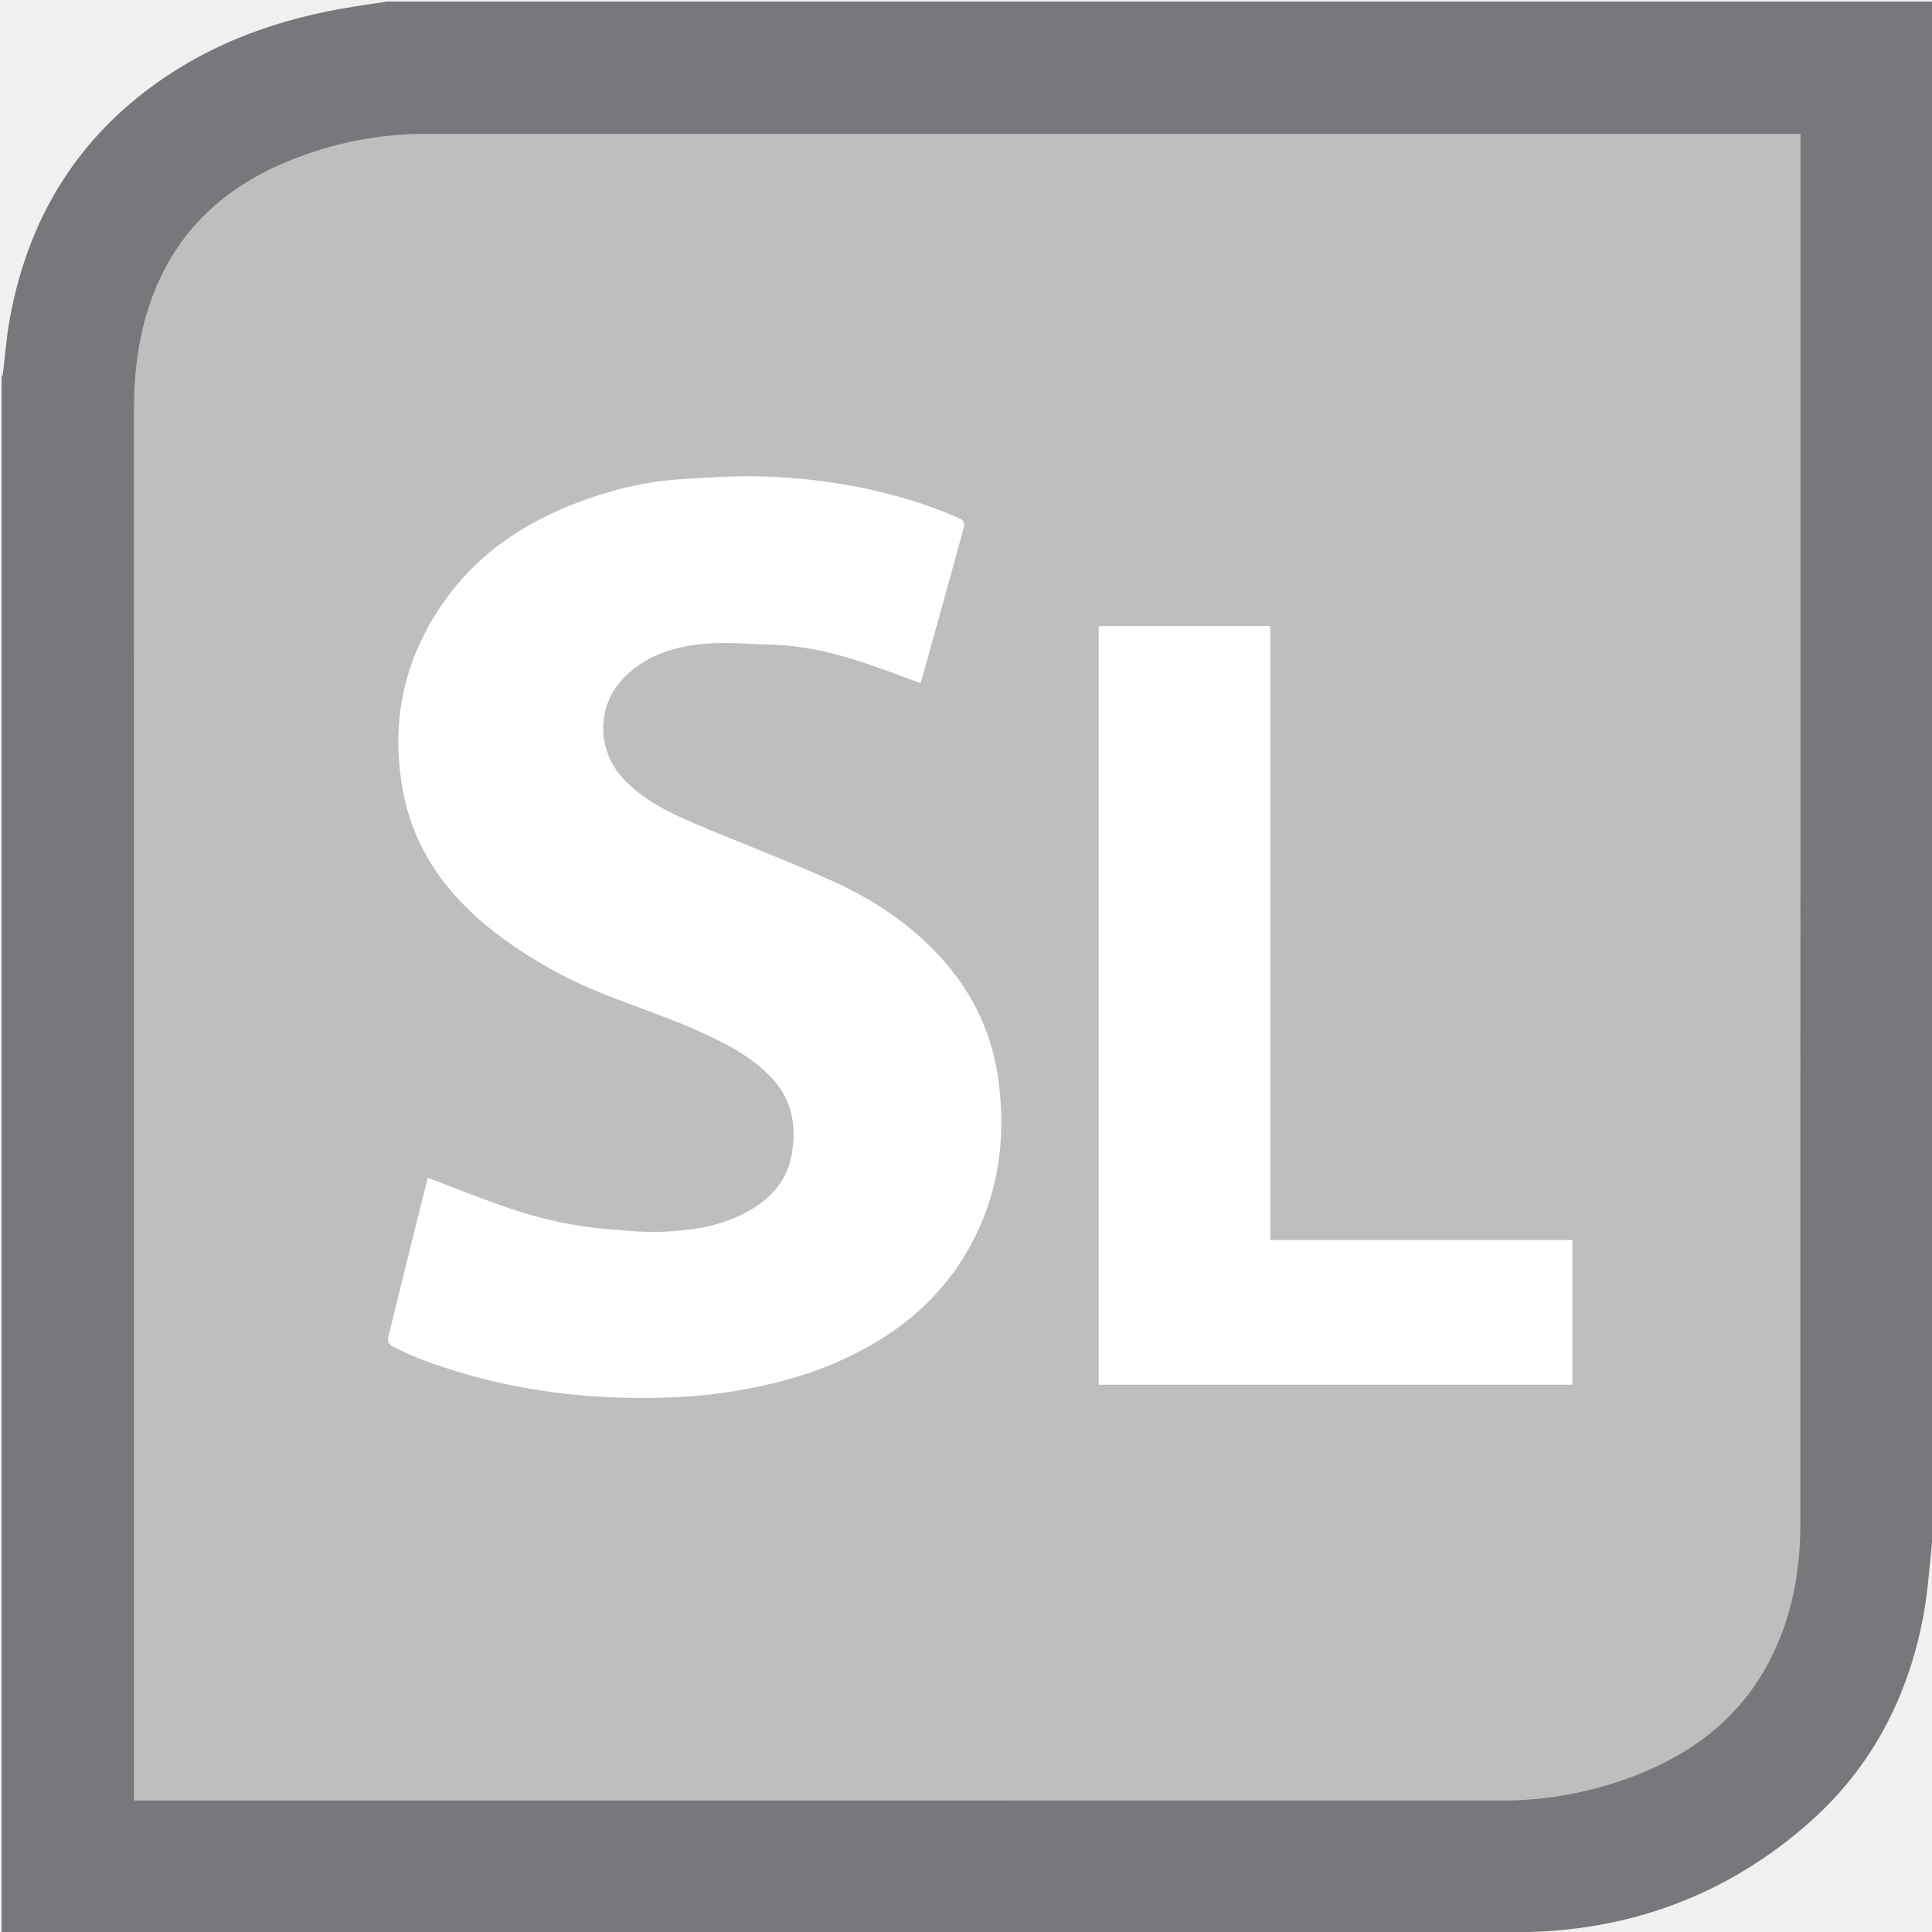
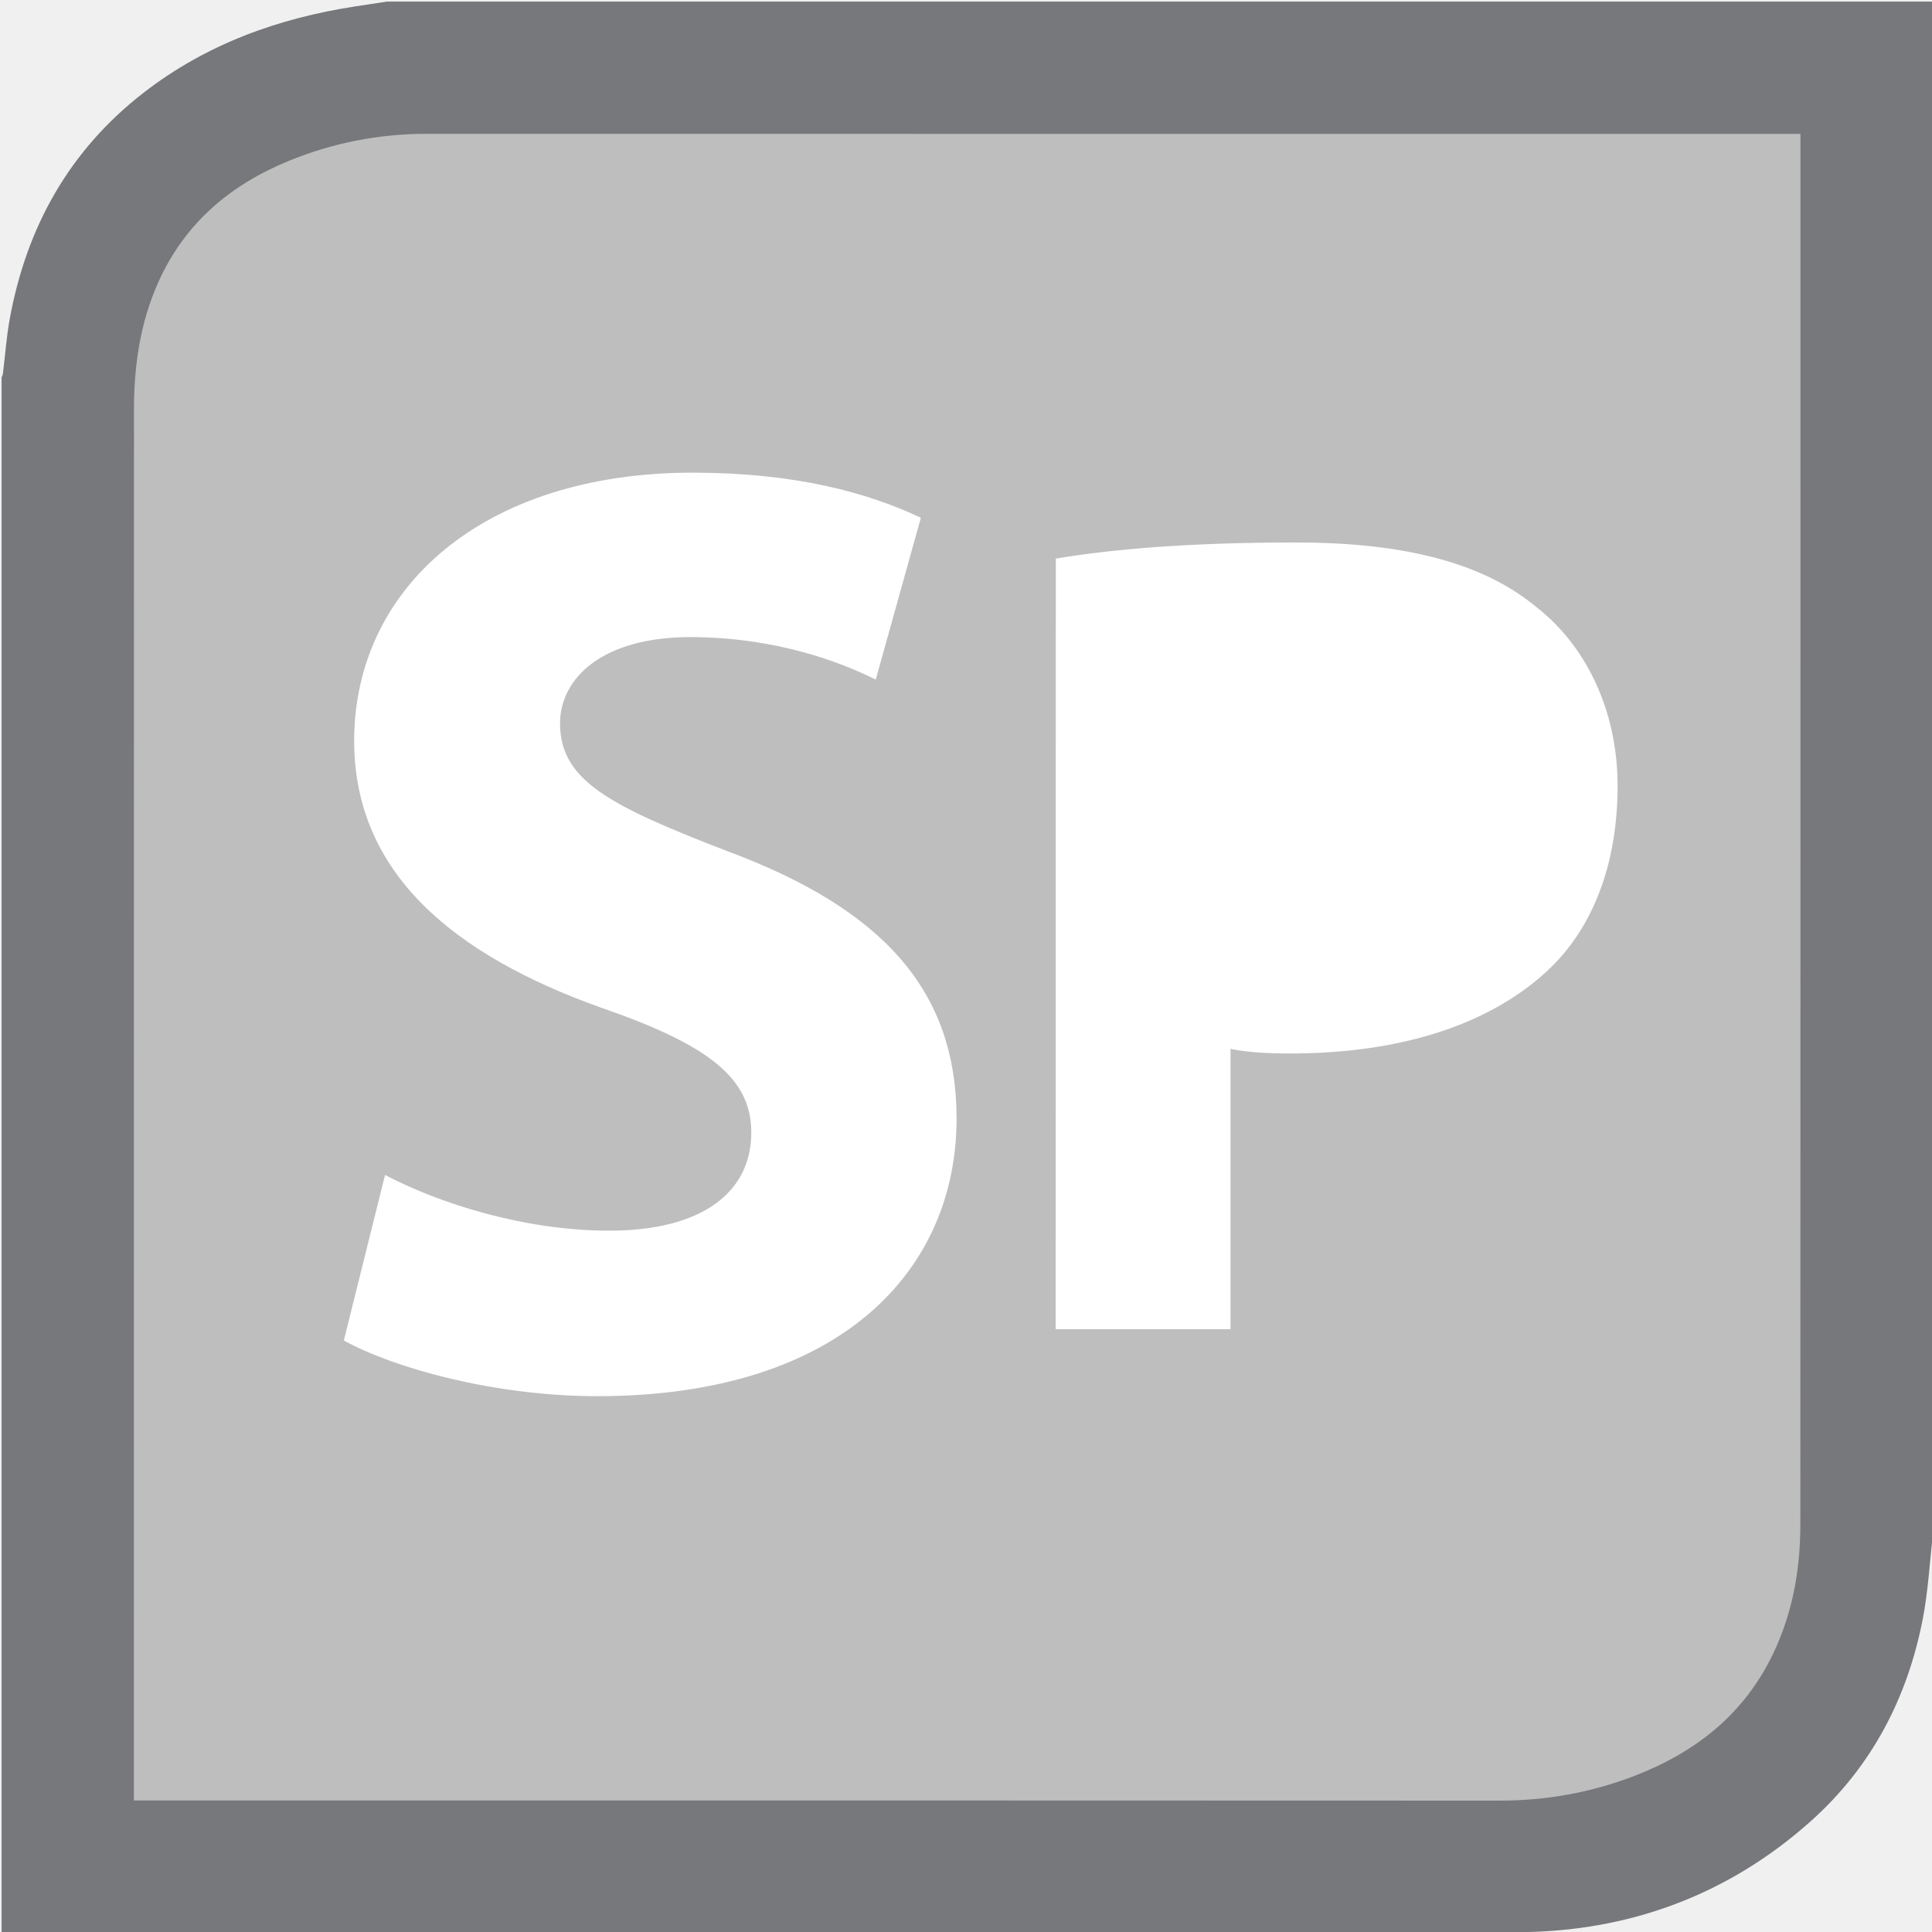
<svg xmlns="http://www.w3.org/2000/svg" width="256" height="256" viewBox="0 0 256 256" role="img" aria-label="SATORI Studio Pro canonical mark">
-   <path d="M0.211,256.078c0-68.695,0-137.391,0-206.086c0.058-0.147,0.151-0.291,0.171-0.443c0.302-2.436,0.47-4.897,0.911-7.307        c2.225-12.166,7.896-22.334,17.756-29.973c8.268-6.407,17.773-9.839,28.02-11.421c1.396-0.215,2.793-0.424,4.19-0.635        c68.273,0,136.546,0,204.82,0c0,67.258,0,134.518,0.002,201.777c0,0.456,0.023,0.911,0.035,1.368        c-0.431,3.726-0.625,7.497-1.339,11.167c-2.038,10.485-6.786,19.58-14.8,26.757c-11.049,9.894-24.296,14.697-38.9,14.741        c-66.604,0.205-133.209,0.091-199.814,0.089c-0.353-0.001-0.704-0.021-1.055-0.033z" fill="#77787B" />
-   <path d="M17.742,238.57c0-0.609,0-1.03,0-1.449c0-60.959-0.007-121.918,0.011-182.878c0.002-5.803,0.822-11.483,3.218-16.84        c3.492-7.804,9.521-12.903,17.301-16.087c5.847-2.392,11.933-3.585,18.268-3.583c60.151,0.014,120.3,0.008,180.451,0.008        c0.484,0,0.969,0,1.579,0c0,0.474,0,0.848,0,1.223c0,61.029,0.01,122.059-0.015,183.088        c-0.003,6.251-1.14,12.296-4.029,17.916c-3.9,7.583-10.214,12.376-18.014,15.369c-5.723,2.195-11.65,3.259-17.813,3.255        c-59.798-0.035-119.597-0.021-179.396-0.021c-0.479,0-0.962,0-1.562,0z" fill="#BEBEBE" />
-   <path d="M56.69,156.067c-0.232,0.909-0.512,1.987-0.78,3.067c-1.519,6.09-3.043,12.178-4.52,18.278        c-0.062,0.258,0.244,0.777,0.512,0.914c1.267,0.65,2.55,1.291,3.882,1.789c8.374,3.135,17.049,4.773,25.979,5.059        c5.177,0.165,10.342,0.019,15.468-0.83c4.474-0.742,8.855-1.821,13.046-3.584c8.234-3.462,14.87-8.744,18.918-16.874        c3.255-6.537,4.063-13.455,3.115-20.667c-0.824-6.267-3.408-11.669-7.615-16.304c-3.967-4.37-8.811-7.632-14.128-10.054        c-6.152-2.803-12.506-5.162-18.722-7.829c-3.36-1.442-6.642-3.068-9.219-5.807c-3.612-3.84-3.617-9.795,0.137-13.524        c3.284-3.263,7.496-4.298,11.938-4.475c2.509-0.099,5.031,0.136,7.547,0.201c3.89,0.099,7.652,0.929,11.333,2.099        c2.795,0.889,5.53,1.965,8.364,2.985c0.06-0.161,0.159-0.374,0.221-0.597c0.694-2.479,1.383-4.961,2.072-7.442        c1.185-4.264,2.38-8.525,3.527-12.8c0.066-0.246-0.179-0.766-0.409-0.87c-1.357-0.612-2.733-1.193-4.139-1.684        c-7.144-2.495-14.533-3.749-22.071-3.984c-3.626-0.113-7.272,0.122-10.898,0.36c-4.614,0.304-9.089,1.354-13.42,2.981        c-6.84,2.572-12.841,6.372-17.286,12.275c-5.929,7.873-7.967,16.751-6.08,26.394c1.275,6.517,4.701,11.893,9.647,16.342        c3.277,2.948,6.919,5.317,10.773,7.405c5.998,3.248,12.615,4.997,18.799,7.787c3.332,1.504,6.568,3.137,9.23,5.786        c3.016,3.001,3.689,6.571,2.993,10.527c-0.648,3.682-3.025,6.076-6.225,7.752c-3.473,1.819-7.269,2.335-11.094,2.478        c-2.43,0.091-4.881-0.185-7.314-0.384c-4.271-0.348-8.44-1.29-12.491-2.636        C64.063,158.969,60.433,157.475,56.69,156.067z" fill="#FFFFFF" />
-   <path d="M208.357,164.312c-13.397,0-26.668,0-40.045,0c0-27.17,0-54.249,0-81.347c-7.643,0-15.18,0-22.729,0        c0,33.543,0,67.018,0,100.514c20.962,0,41.853,0,62.774,0        C208.357,177.095,208.357,170.784,208.357,164.312z" fill="#FFFFFF" />
+   <path d="M0.211,256.078c0-68.695,0-137.391,0-206.086c0.058-0.147,0.151-0.291,0.171-0.443        c0.302-2.436,0.47-4.897,0.911-7.307        c2.225-12.166,7.896-22.334,17.756-29.973        c8.268-6.407,17.773-9.839,28.02-11.421        c1.396-0.215,2.793-0.424,4.19-0.635        c68.273,0,136.546,0,204.82,0c0,67.258,0,134.518,0.002,201.777        c0,0.456,0.023,0.911,0.035,1.368        c-0.431,3.726-0.625,7.497-1.339,11.167        c-2.038,10.485-6.786,19.58-14.8,26.757        c-11.049,9.894-24.296,14.697-38.9,14.741        c-66.604,0.205-133.209,0.091-199.814,0.089        c-0.353-0.001-0.704-0.021-1.055-0.033z" fill="#77787B" />
+   <path d="M17.742,238.57c0-0.609,0-1.03,0-1.449        c0-60.959-0.007-121.918,0.011-182.878        c0.002-5.803,0.822-11.483,3.218-16.84        c3.492-7.804,9.521-12.903,17.301-16.087        c5.847-2.392,11.933-3.585,18.268-3.583        c60.151,0.014,120.3,0.008,180.451,0.008        c0.484,0,0.969,0,1.579,0        c0,0.474,0,0.848,0,1.223        c0,61.029,0.01,122.059-0.015,183.088        c-0.003,6.251-1.14,12.296-4.029,17.916        c-3.9,7.583-10.214,12.376-18.014,15.369        c-5.723,2.195-11.65,3.259-17.813,3.255        c-59.798-0.035-119.597-0.021-179.396-0.021        c-0.479,0-0.962,0-1.562,0z" fill="#BEBEBE" />
+   <path fill="#FFFFFF" d="M51.02,155.69c7.03,3.69,18.28,7.38,29.71,7.38        c12.31,0,18.82-5.09,18.82-13.01        c0-7.21-5.63-11.6-19.88-16.53        c-19.71-7.03-32.74-17.93-32.74-35.37        c0-20.21,17.05-35.53,44.87-35.53        c13.53,0,23.19,2.64,30.22,5.98        l-5.98,21.44        c-4.57-2.28-13.19-5.63-24.61-5.63        c-11.6,0-17.22,5.45-17.22,11.42        c0,7.56,6.51,10.89,21.97,16.87        c20.92,7.73,30.57,18.63,30.57,35.53        c0,19.88-15.12,36.76-47.63,36.76        c-13.53,0-26.88-3.69-33.56-7.38        z" />
+   <path fill="#FFFFFF" d="M139.9,74.02        c7.2-1.22,17.46-2.14,31.8-2.14        c14.52,0,24.83,2.76,31.75,8.46        c6.6,5.07,10.89,13.67,10.89,23.79        c0,10.28-3.22,18.89-9.38,24.57        c-7.99,7.38-20.03,10.89-33.92,10.89        c-3.08,0-5.86-0.15-7.99-0.61        v37.15h-23.17z" />
</svg>
